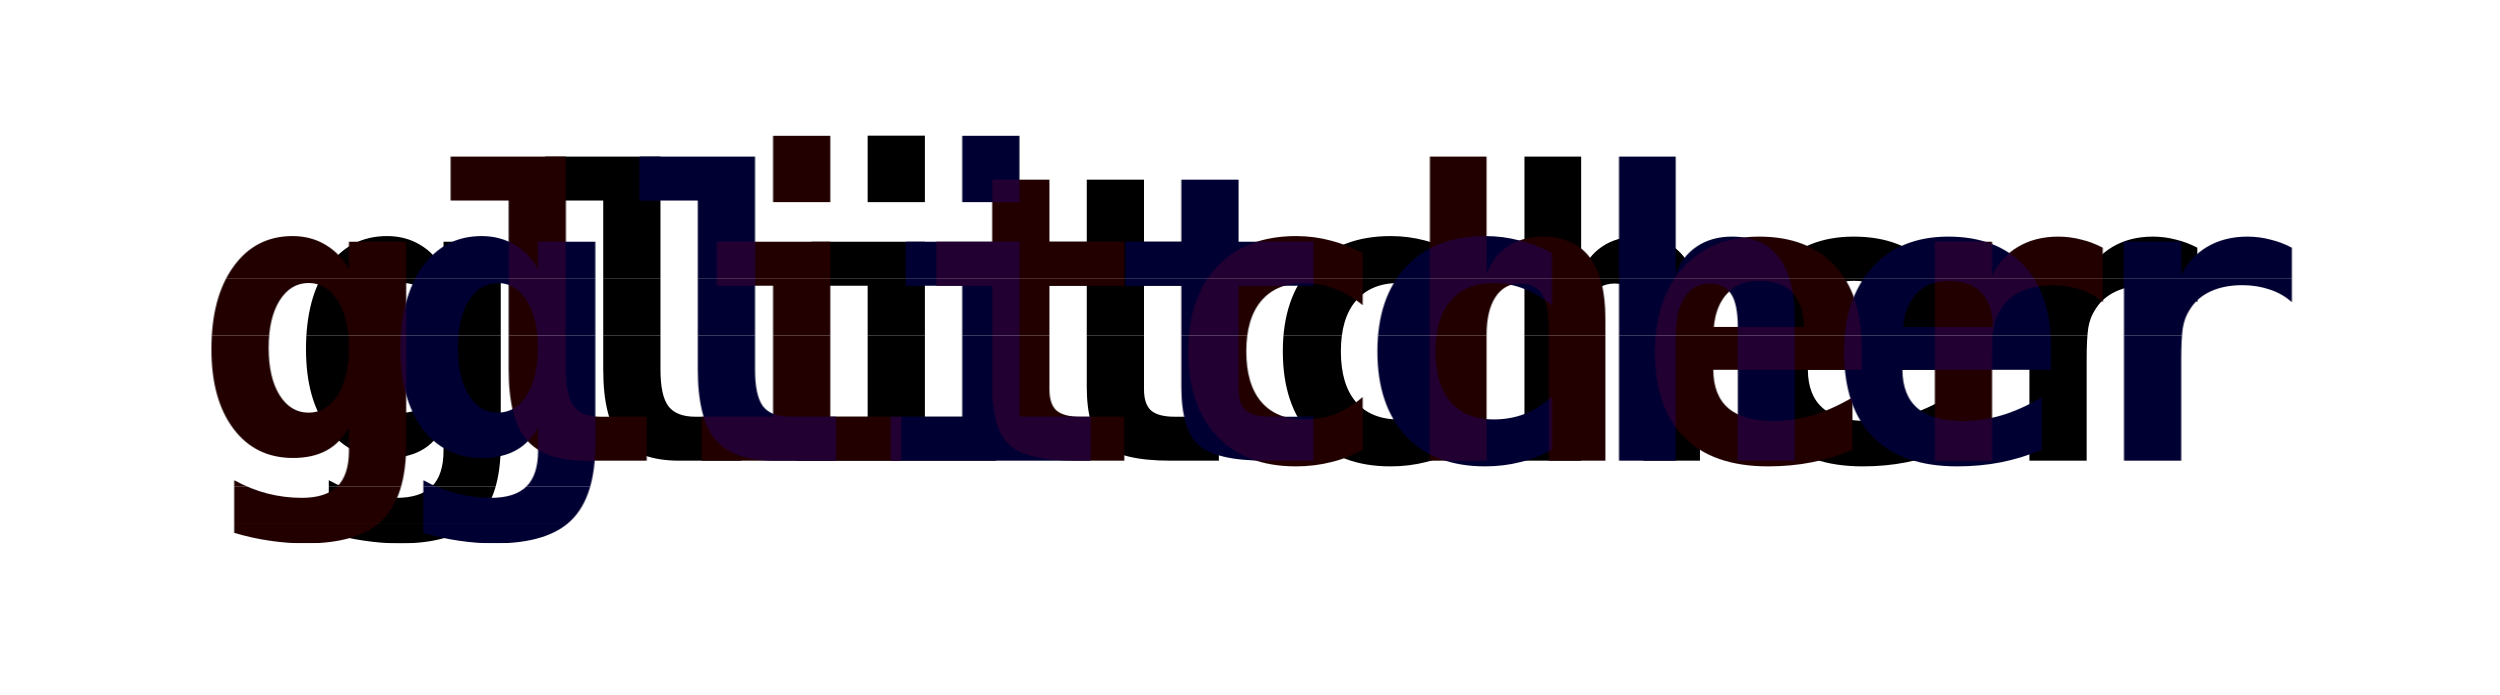
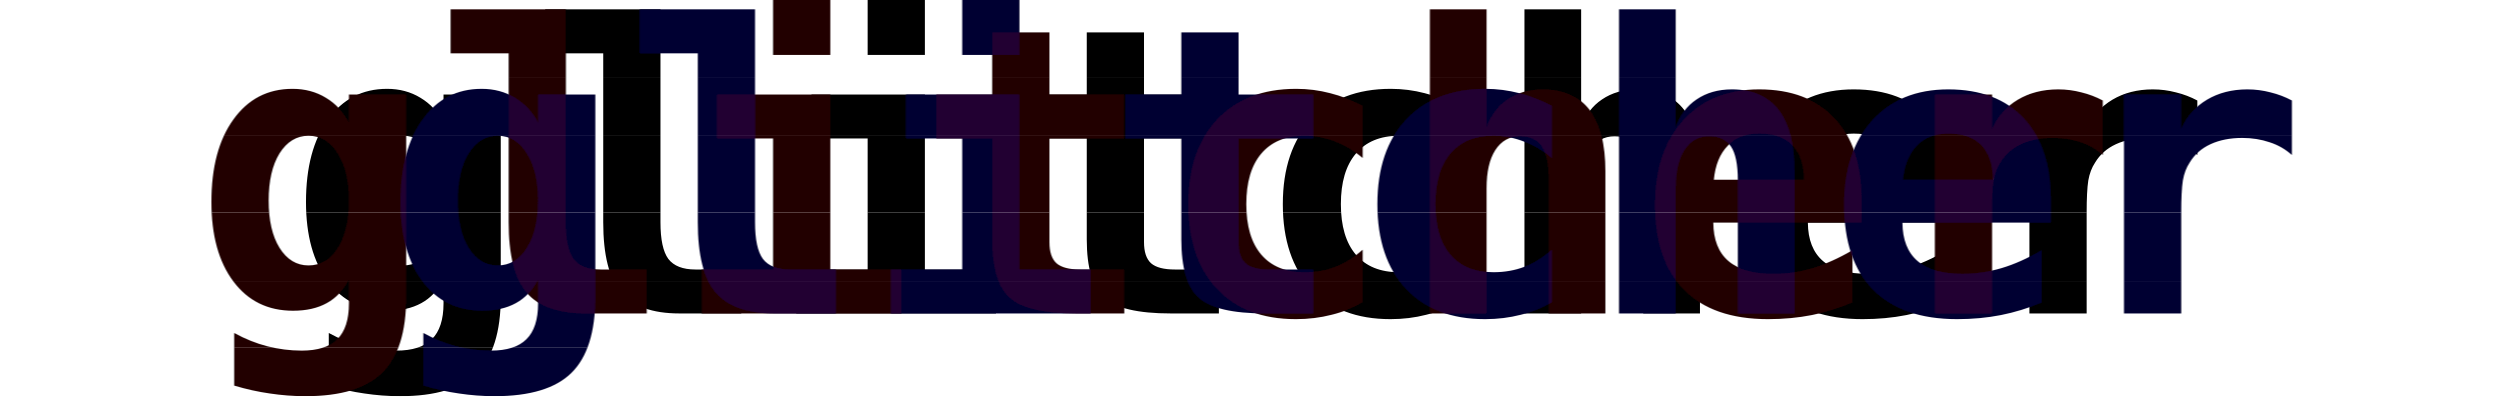
- <svg xmlns="http://www.w3.org/2000/svg" viewBox="0 0 144 40">
+ <svg xmlns="http://www.w3.org/2000/svg" viewBox="0 0 144 24">
  <style>
          text { fill: #220033; }
          @media (prefers-color-scheme: dark) { text { fill: #DDCCFF; } }
      </style>
-   <text filter="url(#glitch)" font-family="monospace, serif" font-weight="bolder" font-size="x-large" text-anchor="middle" dominant-baseline="middle" x="50%" y="50%">glitcher</text>
+   <text filter="url(#glitch)" font-family="monospace, serif" font-weight="bolder" font-size="x-large" text-anchor="middle" dominant-baseline="mathematical" x="50%" y="42%">glitcher</text>
  <defs>
    <filter id="glitch" primitiveUnits="objectBoundingBox" x="-10%" y="0%" width="120%" height="100%">
      <feColorMatrix in="SourceGraphic" result="red" type="matrix" values="1 0 0 0 0 0 0 0 0 0 0 0 0 0 0 0 0 0 1 0" />
      <feColorMatrix in="SourceGraphic" result="green" type="matrix" values="0 0 0 0 0 0 1 0 0 0 0 0 0 0 0 0 0 0 1 0" />
      <feColorMatrix in="SourceGraphic" result="blue" type="matrix" values="0 0 0 0 0 0 0 0 0 0 0 0 1 0 0 0 0 0 1 0" />
      <feOffset in="red" result="red-shifted" dx="-0.05" dy="0">
-         <animate attributeName="dx" keyTimes="0; 0.01; 0.08; 0.09; 0.11; 0.18; 0.25; 0.31; 0.32; 0.36; 0.37; 0.49; 0.50; 0.65; 0.67; 0.74; 0.76; 0.84" values="0.03; -0.02; -0.02; -0.02; 0.04; 0.02; -0.02; -0.02; 0.02; 0.01; 0.02; 0.02; -0.02; -0.01; -0.01; -0.01; 0.01; 0.02" begin="0" dur="33s" calcMode="discrete" repeatCount="indefinite" fill="freeze" />
+         <animate attributeName="dx" keyTimes="0; 0.05; 0.13; 0.24; 0.25; 0.41; 0.42; 0.50; 0.57; 0.59; 0.64; 0.66; 0.71; 0.74" values="0.02; 0.02; -0.03; 0.01; 0.01; 0.02; 0.02; -0.02; -0.02; -0.01; 0.01; -0.02; -0.02; -0.02" begin="0" dur="49s" calcMode="discrete" repeatCount="indefinite" fill="freeze" />
      </feOffset>
      <feOffset in="blue" result="blue-shifted" dx="0.05" dy="0">
-         <animate attributeName="dx" keyTimes="0; 0.03; 0.09; 0.14; 0.33; 0.36; 0.50; 0.52; 0.57; 0.59; 0.74; 0.82" values="-0.03; -0.02; -0.02; -0.02; -0.02; 0.02; 0.02; 0.02; -0.02; -0.02; 0.01; 0.01" begin="0" dur="42s" calcMode="discrete" repeatCount="indefinite" fill="freeze" />
+         <animate attributeName="dx" keyTimes="0; 0.08; 0.09; 0.17; 0.21; 0.24; 0.28; 0.34; 0.38; 0.43; 0.45; 0.52; 0.61; 0.62; 0.73" values="-0.01; -0.02; 0.02; 0.02; 0.01; -0.01; 0.02; 0.01; 0.02; -0.02; 0.02; -0.01; 0.01; 0.01; -0.02" begin="0" dur="63s" calcMode="discrete" repeatCount="indefinite" fill="freeze" />
      </feOffset>
      <feBlend mode="screen" in="red-shifted" in2="green" result="red-green" />
      <feBlend mode="screen" in="red-green" in2="blue-shifted" result="blended" />
-       <feOffset in="blended" dx="0" dy="0" y="0%" height="35%" result="slice_1a" />
-       <feOffset in="blended" dx="0" dy="0" y="35%" height="14%" result="slice_1b">
-         <animate attributeName="dx" keyTimes="0; 0.06; 0.07; 0.09; 0.13; 0.15; 0.31; 0.43; 0.46; 0.56; 0.66; 0.71" values="0.01; -0.01; 0.03; 0.01; 0.01; 0.01; -0.01; 0.01; 0.01; 0.03; -0.02; -0.01" begin="0s" dur="55s" calcMode="discrete" repeatCount="indefinite" fill="freeze" />
+       <feOffset in="blended" dx="0" dy="0" y="0%" height="22%" result="slice_1a" />
+       <feOffset in="blended" dx="0" dy="0" y="22%" height="14%" result="slice_1b">
+         <animate attributeName="dx" keyTimes="0; 0.01; 0.04; 0.10; 0.12; 0.16; 0.26; 0.29; 0.57; 0.58; 0.60; 0.64; 0.69; 0.72; 0.74; 0.87; 0.90; 0.91" values="-0.02; 0.02; 0.02; 0.02; -0.01; 0.03; 0.01; -0.02; -0.01; 0.01; -0.03; 0.02; -0.04; 0.01; 0.02; 0.02; 0.01; 0.01" begin="0s" dur="50s" calcMode="discrete" repeatCount="indefinite" fill="freeze" />
      </feOffset>
-       <feOffset in="blended" dx="0" dy="0" y="49%" height="37%" result="slice_2a" />
-       <feOffset in="blended" dx="0" dy="0" y="86%" height="9%" result="slice_2b">
-         <animate attributeName="dx" keyTimes="0; 0.02; 0.18; 0.21; 0.33; 0.40; 0.42; 0.47; 0.67; 0.70; 0.84" values="0.01; 0.01; -0.02; -0.02; -0.01; -0.01; -0.02; 0.02; -0.02; -0.01; 0.01" begin="0s" dur="31s" calcMode="discrete" repeatCount="indefinite" fill="freeze" />
+       <feOffset in="blended" dx="0" dy="0" y="36%" height="19%" result="slice_2a" />
+       <feOffset in="blended" dx="0" dy="0" y="55%" height="17%" result="slice_2b">
+         <animate attributeName="dx" keyTimes="0; 0.05; 0.06; 0.08; 0.13; 0.17; 0.22; 0.32; 0.37; 0.39; 0.44; 0.50; 0.53; 0.63; 0.67; 0.78; 0.79; 0.83; 0.84; 0.89" values="-0.01; 0.02; 0.01; 0.02; 0.01; -0.02; 0.01; 0.01; 0.01; 0.01; -0.02; -0.02; 0.02; -0.01; 0.02; -0.04; -0.01; -0.01; -0.01; 0.02" begin="0s" dur="20s" calcMode="discrete" repeatCount="indefinite" fill="freeze" />
      </feOffset>
-       <feOffset in="blended" dx="0" dy="0" y="95%" height="8%" result="slice_3a" />
-       <feOffset in="blended" dx="0" dy="0" y="103%" height="13%" result="slice_3b">
-         <animate attributeName="dx" keyTimes="0; 0.09; 0.15; 0.31; 0.40; 0.43; 0.57; 0.58; 0.72; 0.76; 0.83; 0.89; 0.93; 0.98; 0.99" values="-0.01; 0.02; 0.02; -0.02; -0.01; -0.01; -0.02; -0.02; 0.04; -0.02; 0.02; -0.02; -0.01; 0.02; -0.01" begin="0s" dur="39s" calcMode="discrete" repeatCount="indefinite" fill="freeze" />
+       <feOffset in="blended" dx="0" dy="0" y="72%" height="16%" result="slice_3a" />
+       <feOffset in="blended" dx="0" dy="0" y="88%" height="15%" result="slice_3b">
+         <animate attributeName="dx" keyTimes="0; 0.12; 0.23; 0.41; 0.42; 0.54; 0.58; 0.70; 0.73; 0.78; 0.79; 0.91" values="0.02; -0.01; -0.02; -0.02; -0.02; 0.01; 0.01; 0.02; -0.02; 0.01; -0.01; 0.01" begin="0s" dur="32s" calcMode="discrete" repeatCount="indefinite" fill="freeze" />
      </feOffset>
      <feMerge>
        <feMergeNode in="slice_1a" />
        <feMergeNode in="slice_1b" />
        <feMergeNode in="slice_2a" />
        <feMergeNode in="slice_2b" />
        <feMergeNode in="slice_3a" />
        <feMergeNode in="slice_3b" />
      </feMerge>
    </filter>
  </defs>
</svg>
